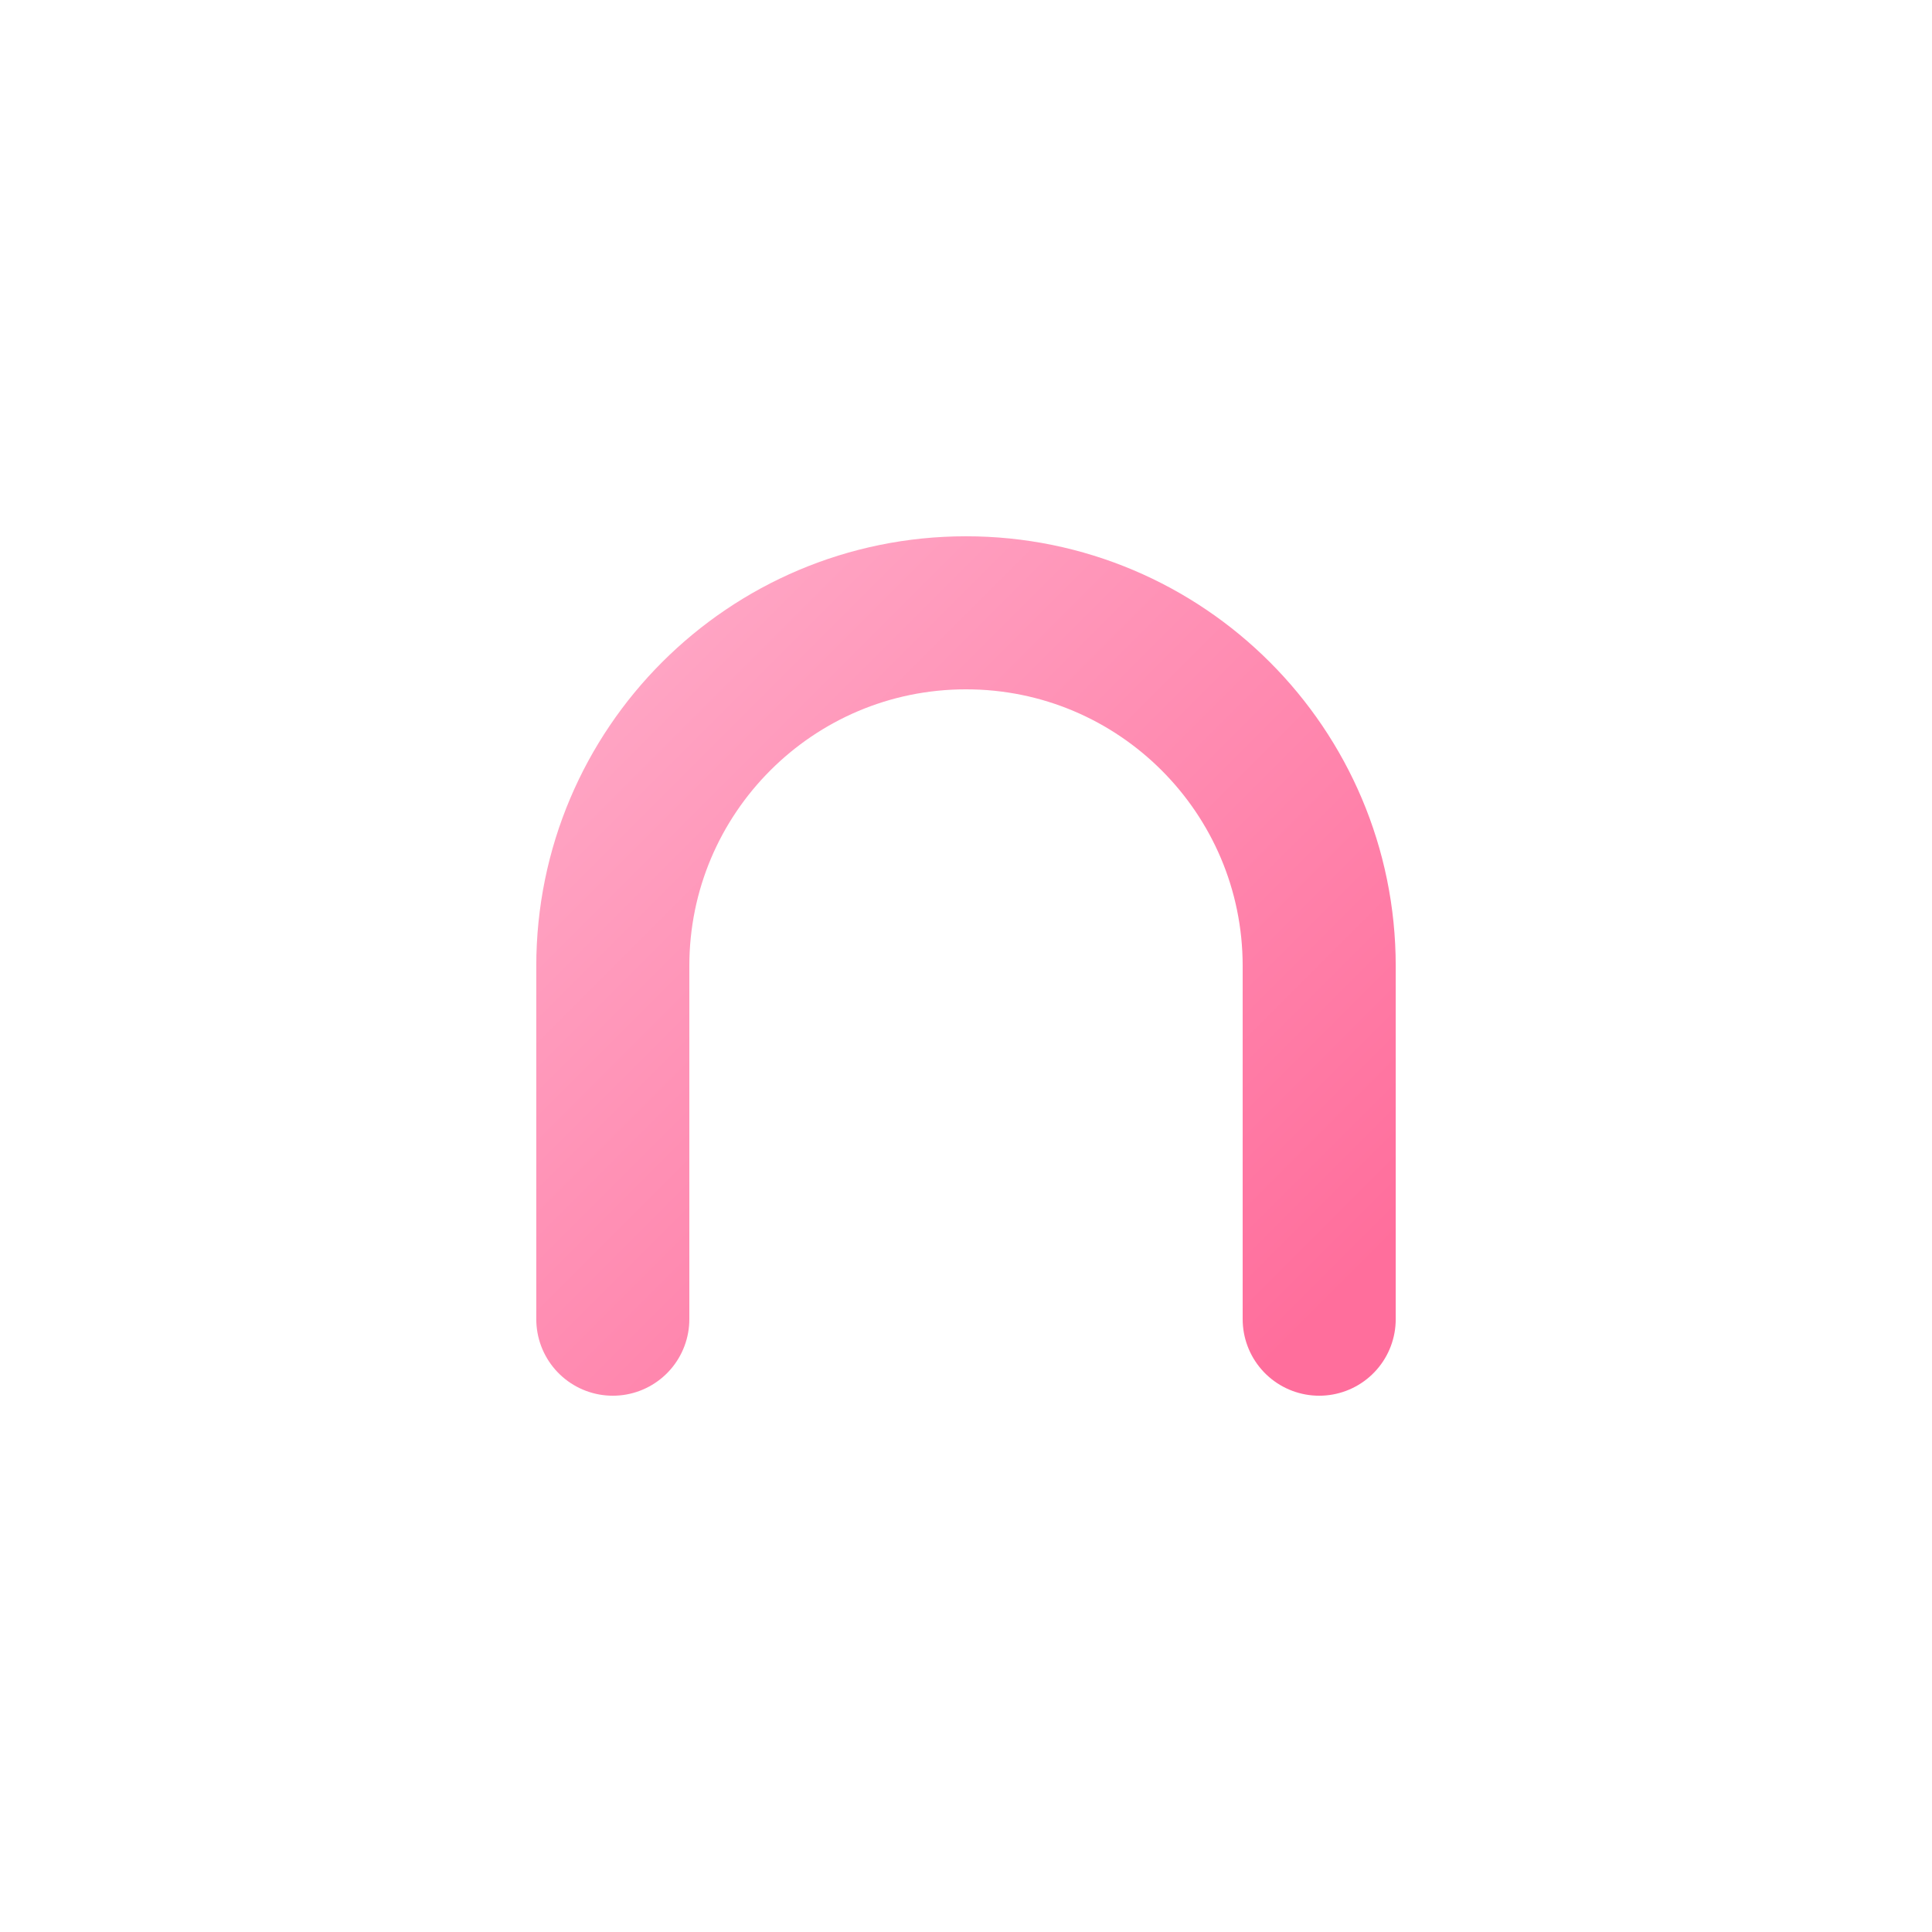
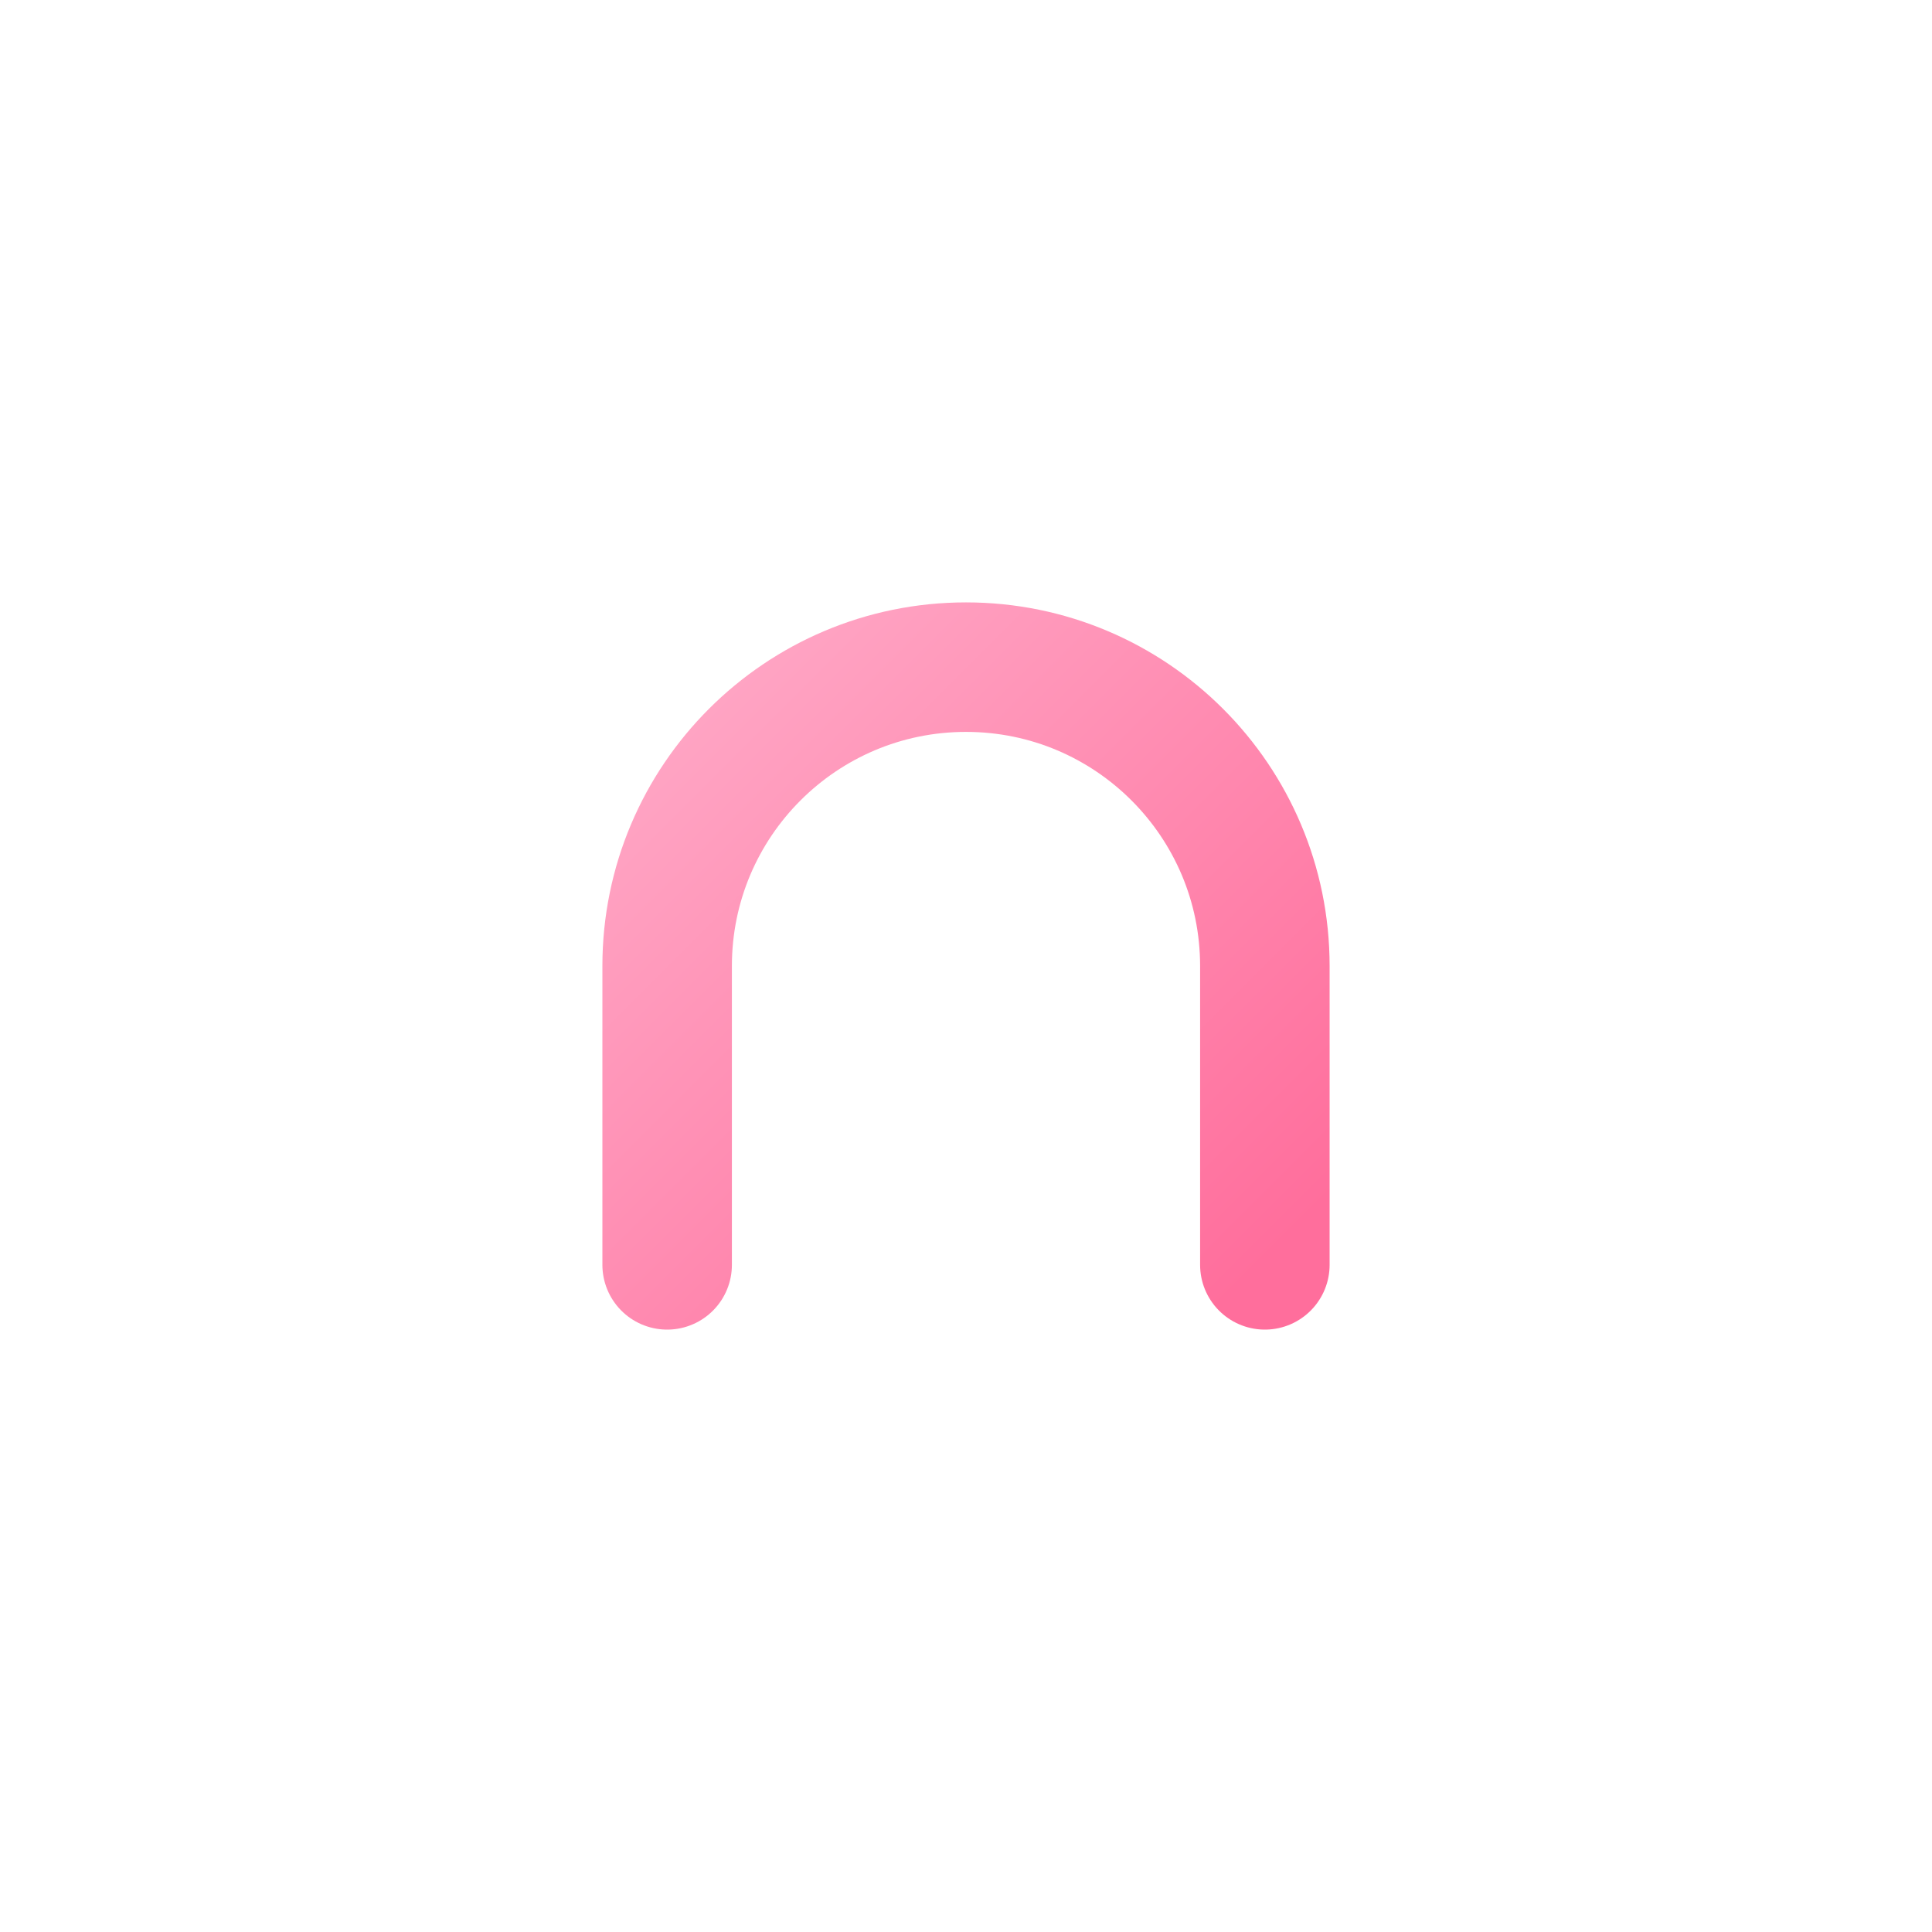
<svg xmlns="http://www.w3.org/2000/svg" width="1024" height="1024" viewBox="0 0 1024 1024">
  <defs>
    <linearGradient id="mark" x1="0" y1="0" x2="1" y2="1">
      <stop offset="0" stop-color="#FFA8C6" />
      <stop offset="1" stop-color="#FF6E9C" />
    </linearGradient>
  </defs>
-   <g transform="translate(512 512) scale(0.78) translate(-512 -512)">
+   <g transform="translate(512 512) scale(0.66) translate(-512 -512)">
    <path d="M 272 752 V 512 A 240 240 0 0 1 752 512 V 752" fill="none" stroke="url(#mark)" stroke-width="104" stroke-linecap="round" />
  </g>
</svg>
